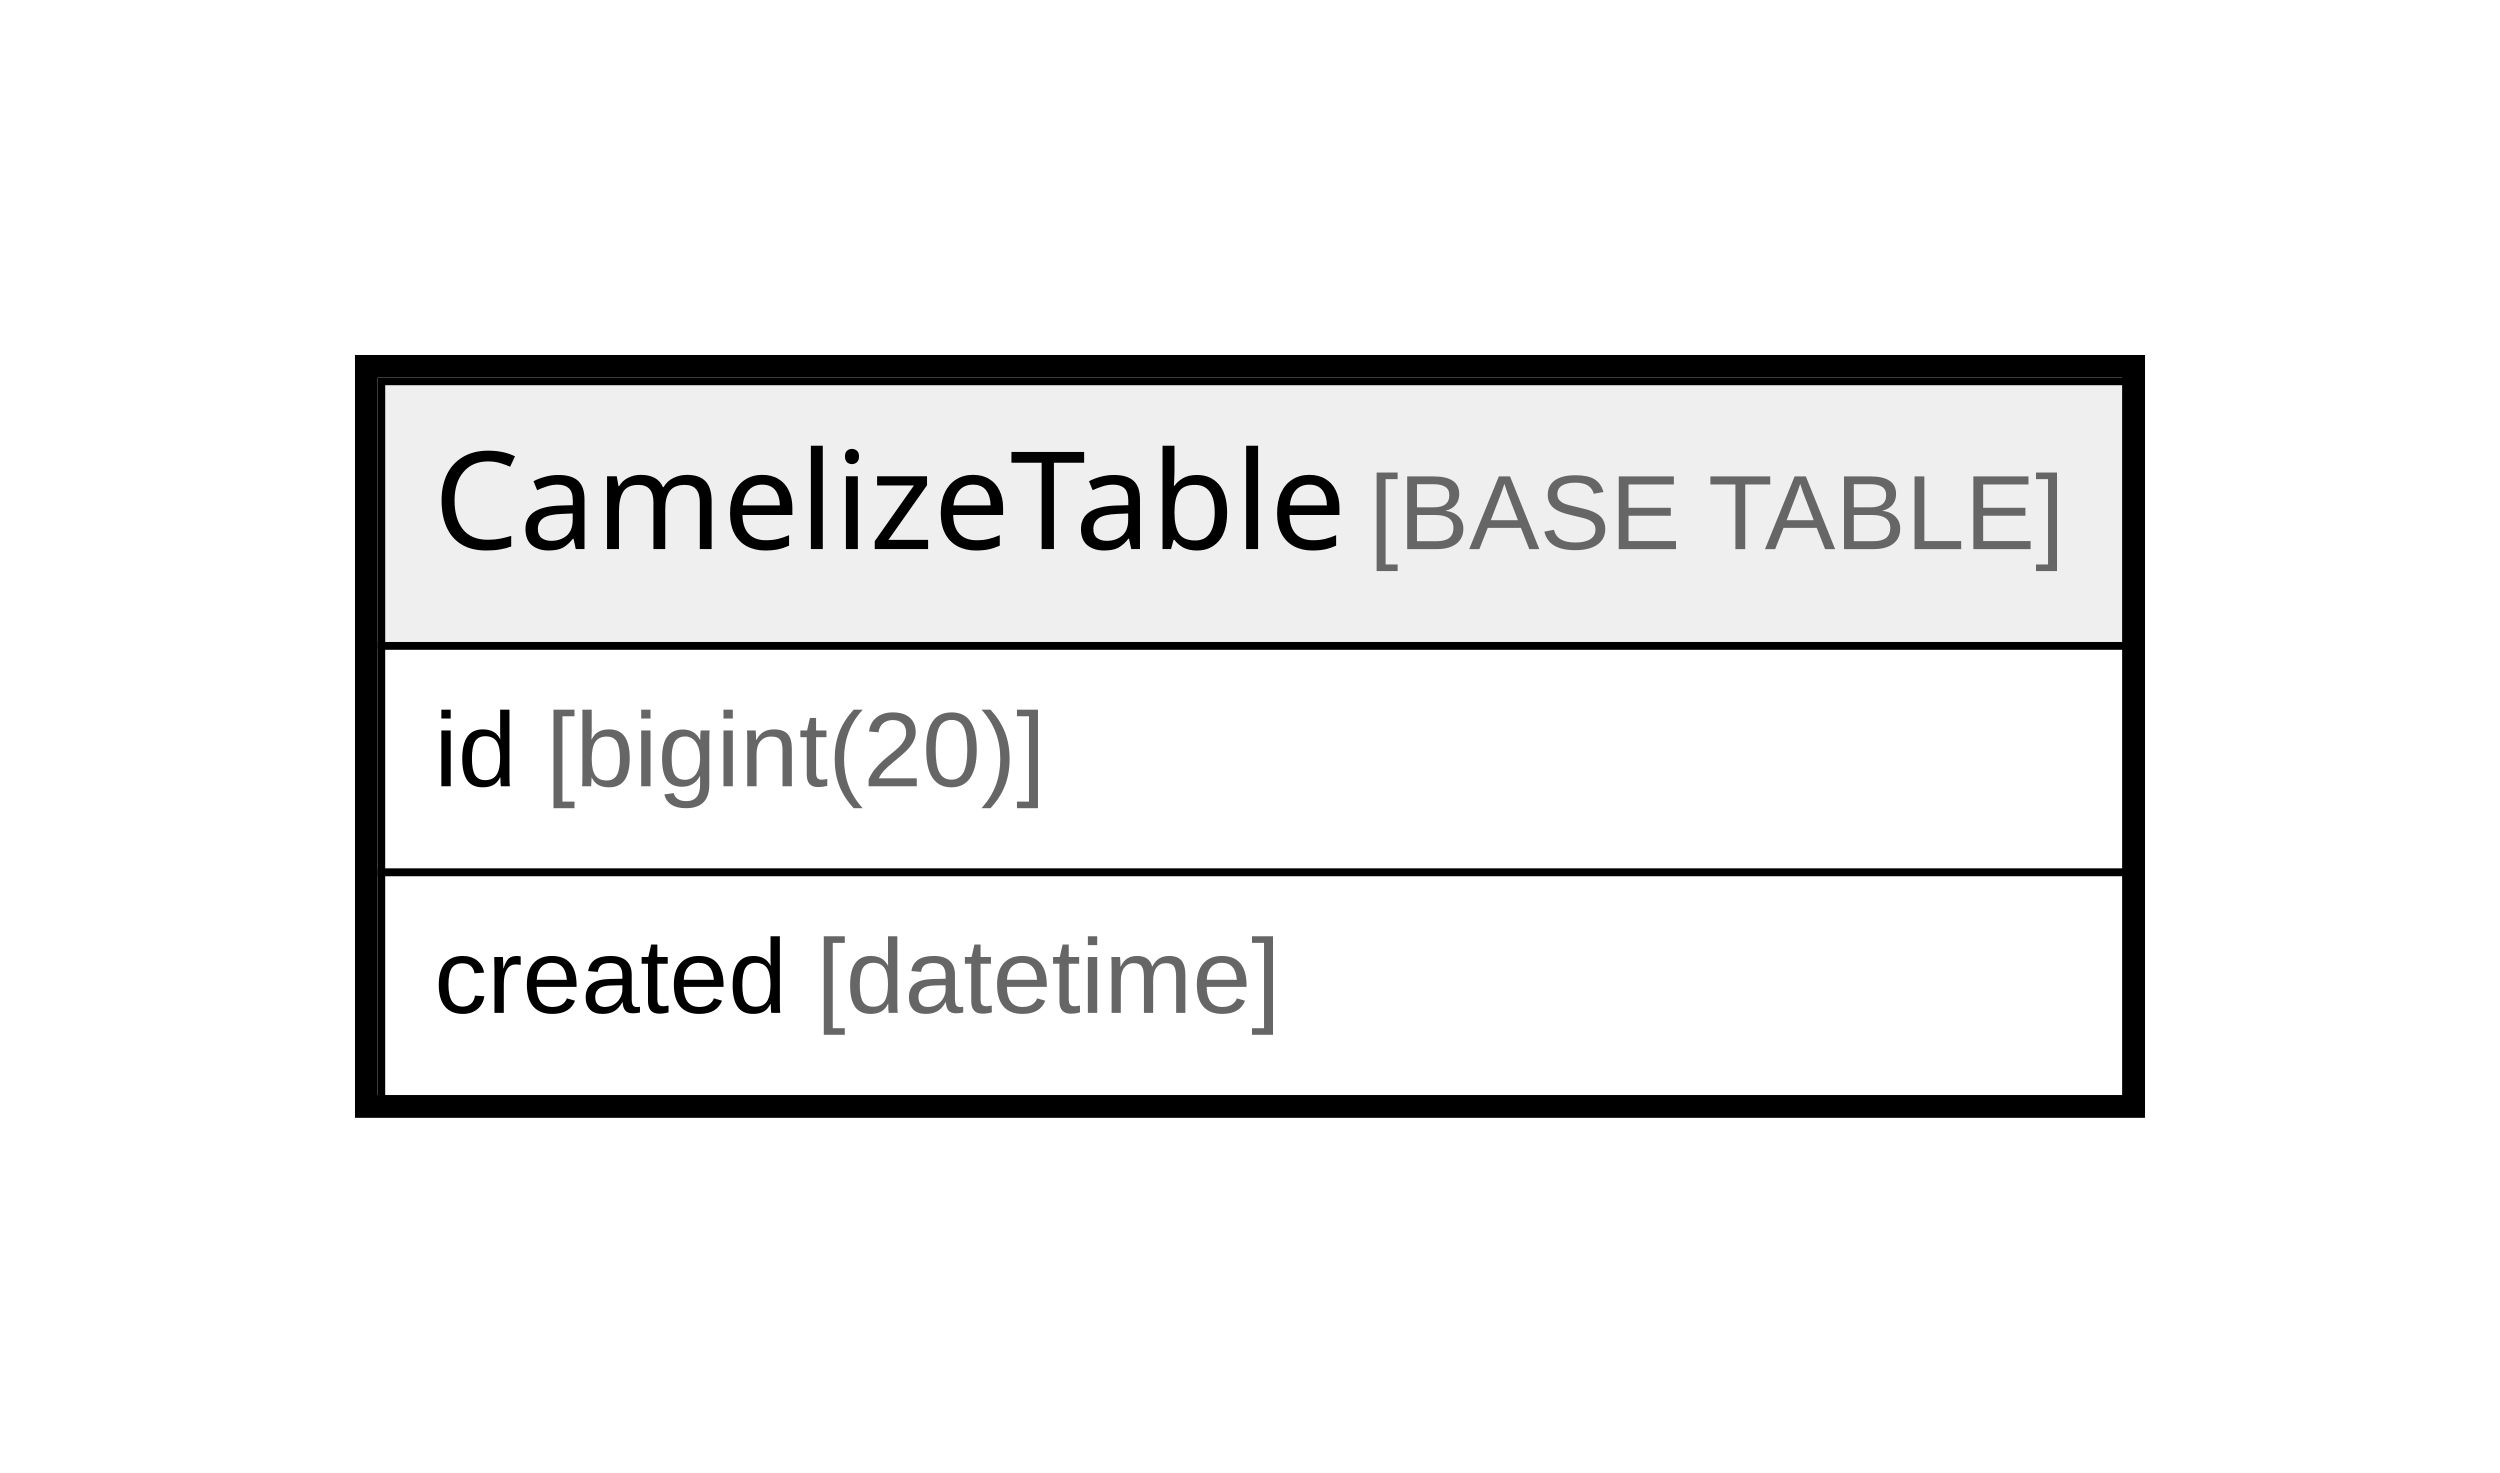
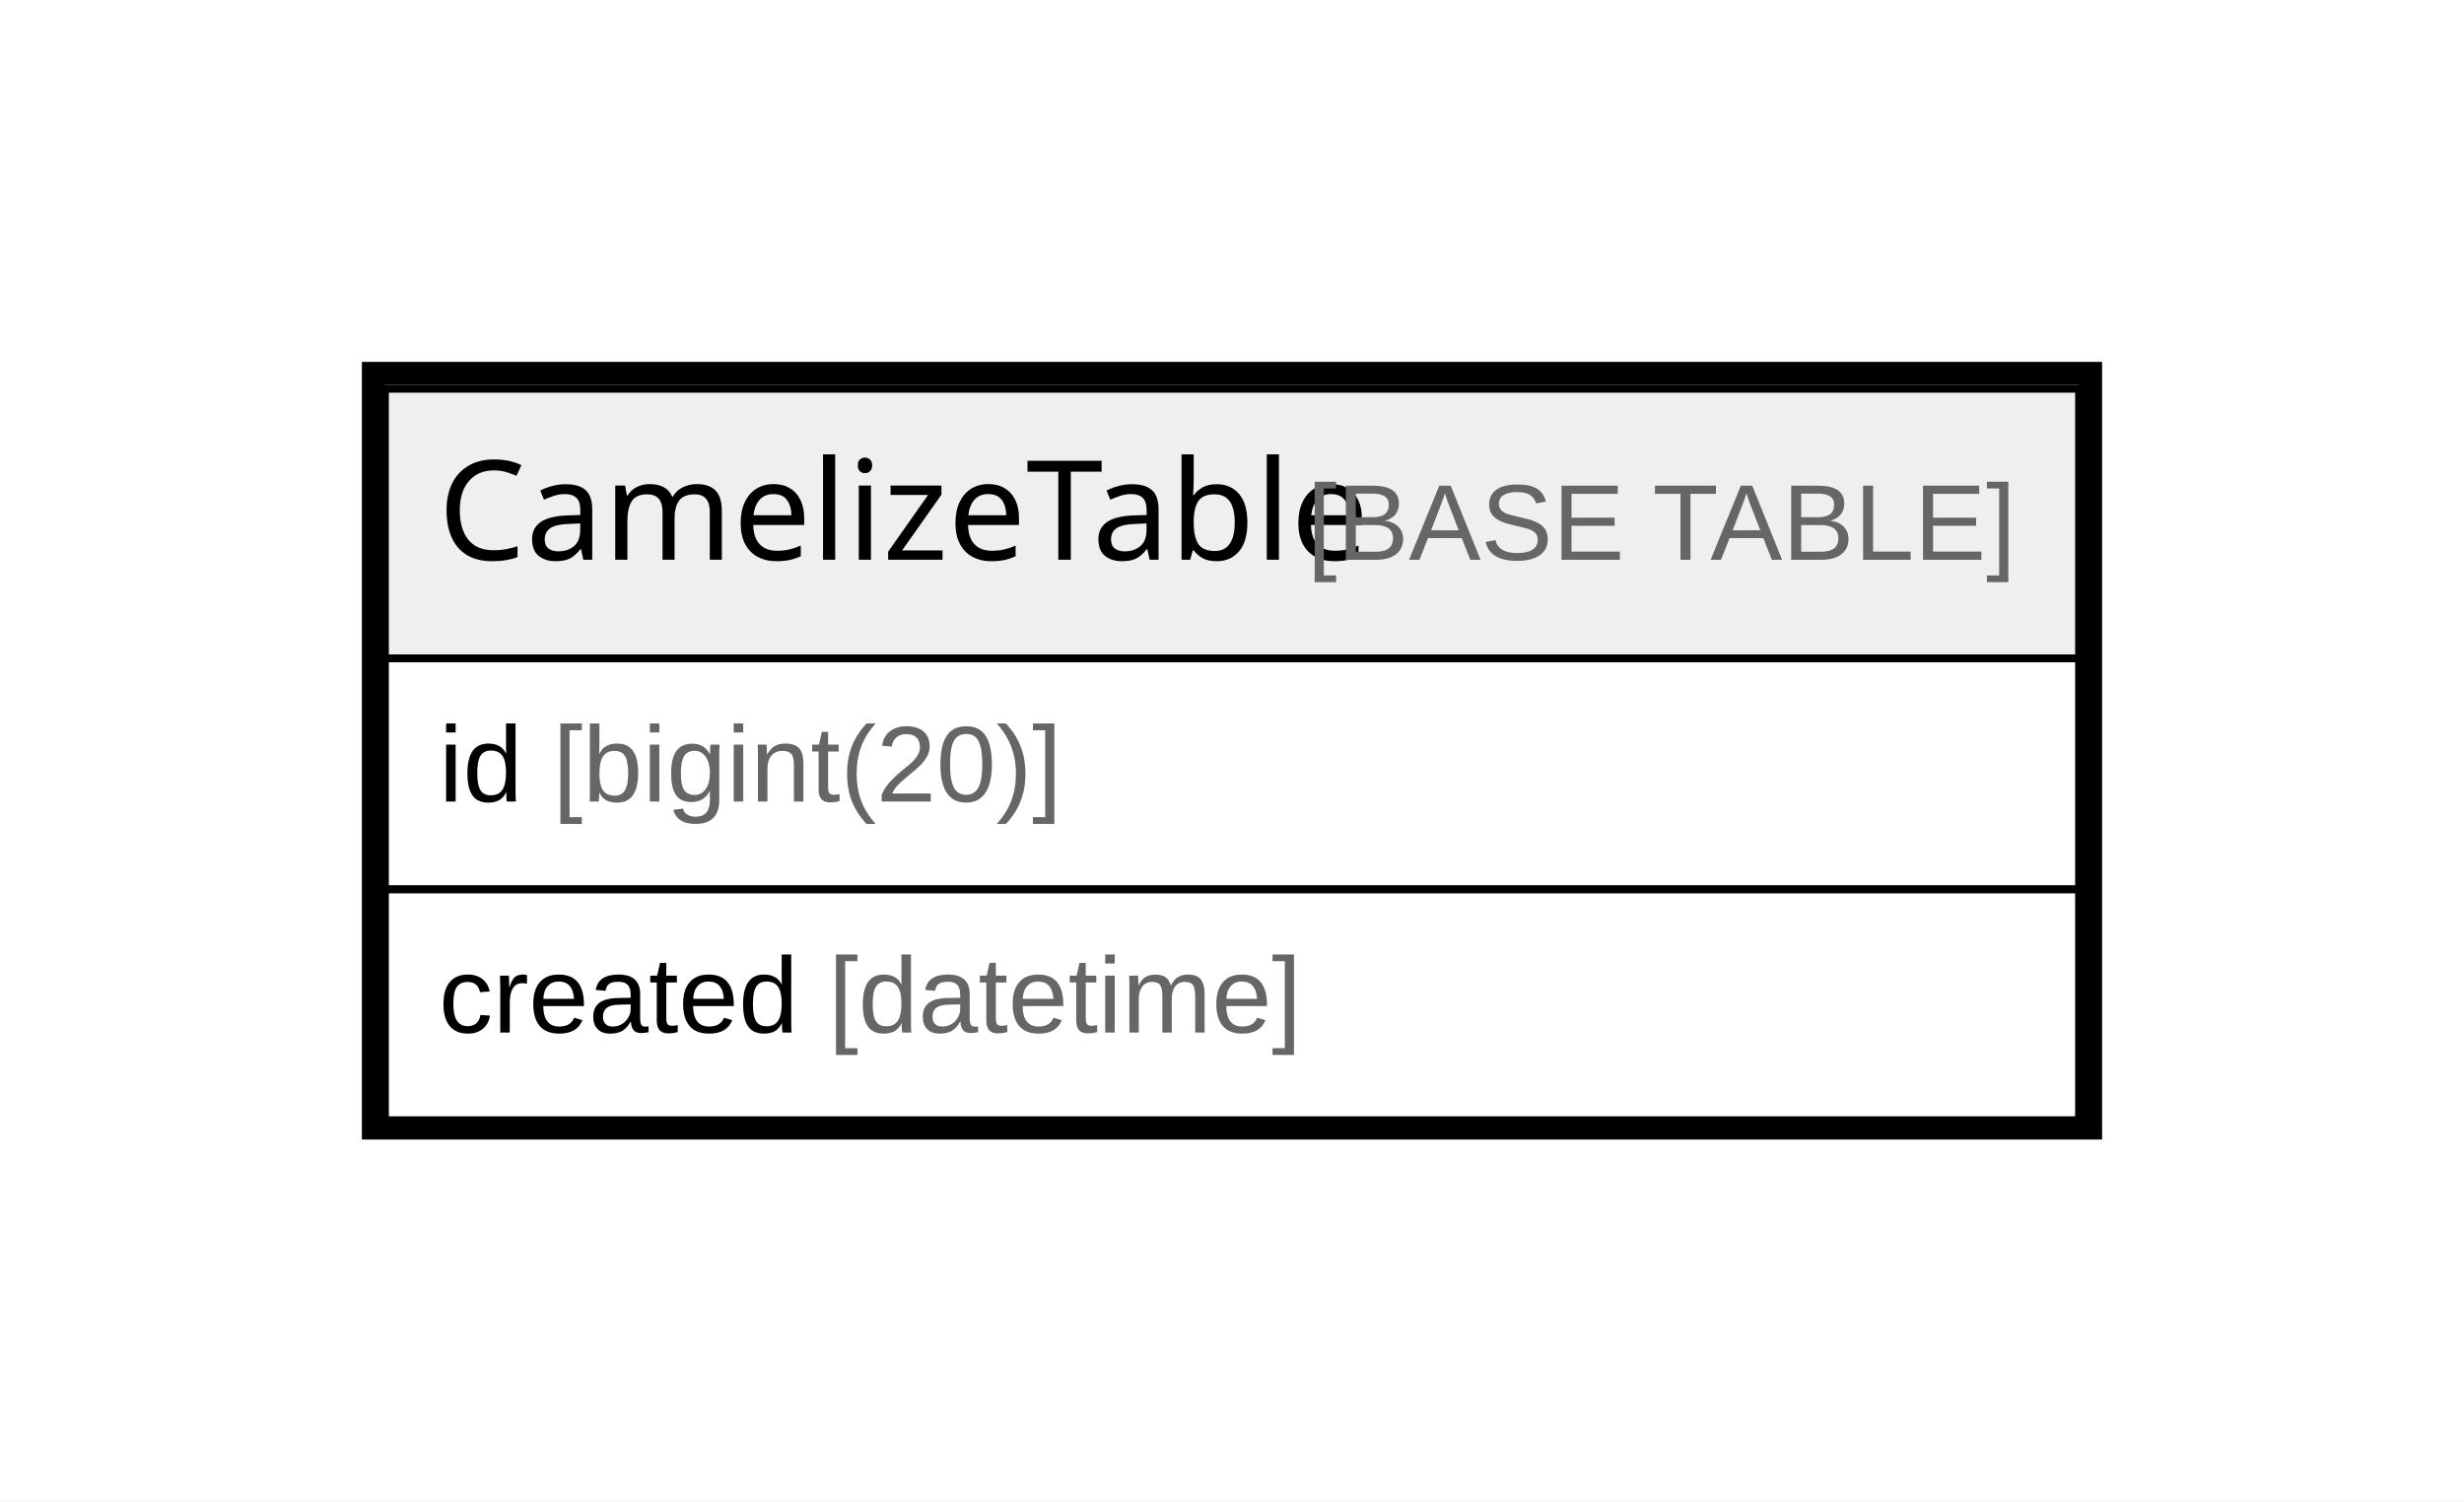
- <svg xmlns="http://www.w3.org/2000/svg" width="331pt" height="195pt" viewBox="0.00 0.00 331.00 195.00">
+ <svg xmlns="http://www.w3.org/2000/svg" width="320pt" height="195pt" viewBox="0.00 0.00 320.00 195.00">
  <g id="graph0" class="graph" transform="scale(1 1) rotate(0) translate(4 191)">
-     <polygon fill="#ffffff" stroke="transparent" points="-4,4 -4,-191 327,-191 327,4 -4,4" />
+     <polygon fill="#ffffff" stroke="transparent" points="-4,4 -4,-191 316,-191 316,4 -4,4" />
    <g id="node1" class="node">
-       <polygon fill="#efefef" stroke="transparent" points="46.5,-105.5 46.5,-140.5 277.5,-140.5 277.5,-105.5 46.5,-105.5" />
-       <polygon fill="none" stroke="#000000" points="46.5,-105.5 46.5,-140.5 277.5,-140.5 277.5,-105.5 46.5,-105.5" />
-       <text text-anchor="start" x="53.372" y="-118.3" font-family="Arial Bold" font-size="18.00" fill="#000000">CamelizeTable</text>
-       <text text-anchor="start" x="173.374" y="-118.3" font-family="Arial" font-size="14.00" fill="#000000"> </text>
-       <text text-anchor="start" x="177.265" y="-118.3" font-family="Arial" font-size="14.00" fill="#666666">[BASE TABLE]</text>
-       <polygon fill="none" stroke="#000000" points="46.5,-75.5 46.5,-105.5 277.5,-105.5 277.5,-75.5 46.5,-75.5" />
-       <text text-anchor="start" x="53.5" y="-86.9" font-family="Arial" font-size="14.00" fill="#000000">id </text>
-       <text text-anchor="start" x="68.28" y="-86.9" font-family="Arial" font-size="14.00" fill="#666666">[bigint(20)]</text>
-       <polygon fill="none" stroke="#000000" points="46.5,-45.5 46.5,-75.5 277.5,-75.5 277.5,-45.5 46.5,-45.5" />
-       <text text-anchor="start" x="53.5" y="-56.9" font-family="Arial" font-size="14.00" fill="#000000">created </text>
-       <text text-anchor="start" x="104.072" y="-56.9" font-family="Arial" font-size="14.00" fill="#666666">[datetime]</text>
-       <polygon fill="none" stroke="#000000" stroke-width="3" points="44.5,-44.5 44.5,-142.5 278.5,-142.5 278.5,-44.5 44.5,-44.5" />
+       <polygon fill="#efefef" stroke="transparent" points="46,-105.5 46,-140.5 266,-140.5 266,-105.5 46,-105.5" />
+       <polygon fill="none" stroke="#000000" points="46,-105.5 46,-140.5 266,-140.5 266,-105.5 46,-105.5" />
+       <text text-anchor="start" x="52.898" y="-118.3" font-family="Bold" font-size="18.00" fill="#000000">CamelizeTable</text>
+       <text text-anchor="start" x="161.848" y="-118.3" font-family="Arial" font-size="14.00" fill="#000000"> </text>
+       <text text-anchor="start" x="165.739" y="-118.3" font-family="Arial" font-size="14.00" fill="#666666">[BASE TABLE]</text>
+       <polygon fill="none" stroke="#000000" points="46,-75.5 46,-105.5 266,-105.5 266,-75.5 46,-75.5" />
+       <text text-anchor="start" x="53" y="-86.9" font-family="Arial" font-size="14.00" fill="#000000">id </text>
+       <text text-anchor="start" x="67.78" y="-86.9" font-family="Arial" font-size="14.00" fill="#666666">[bigint(20)]</text>
+       <polygon fill="none" stroke="#000000" points="46,-45.5 46,-75.5 266,-75.5 266,-45.5 46,-45.5" />
+       <text text-anchor="start" x="53" y="-56.9" font-family="Arial" font-size="14.00" fill="#000000">created </text>
+       <text text-anchor="start" x="103.572" y="-56.9" font-family="Arial" font-size="14.00" fill="#666666">[datetime]</text>
+       <polygon fill="none" stroke="#000000" stroke-width="3" points="44.5,-44.5 44.5,-142.5 267.5,-142.5 267.5,-44.5 44.5,-44.5" />
    </g>
  </g>
</svg>
